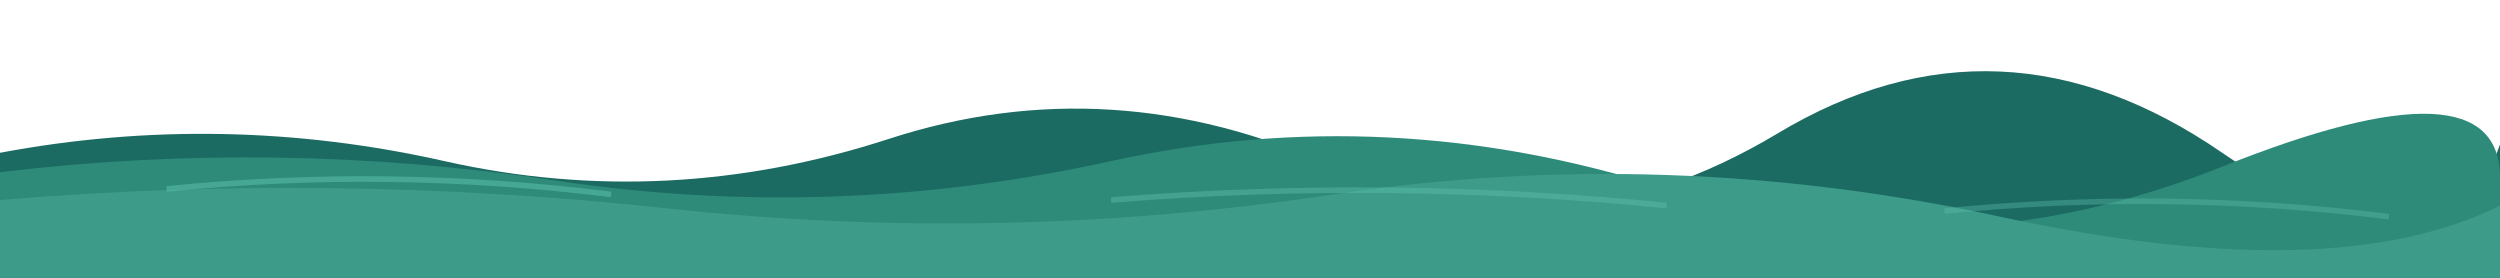
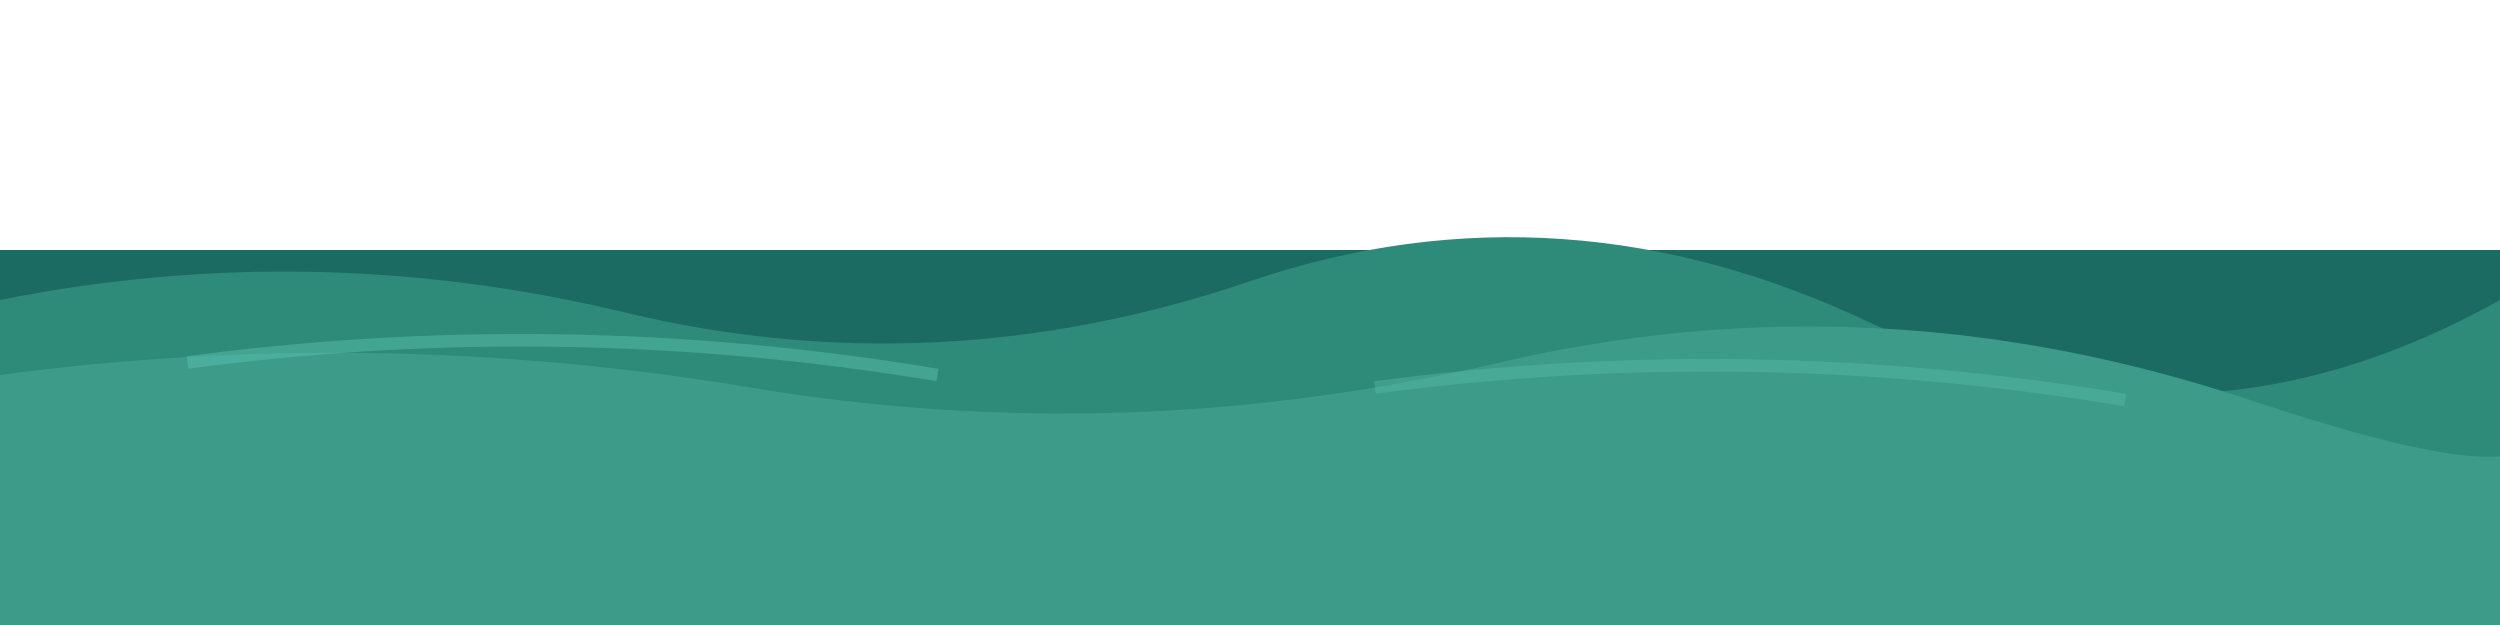
- <svg xmlns="http://www.w3.org/2000/svg" width="900" height="100" viewBox="0 0 900 100">
-   <path d="M0,55 Q80,40 160,58 T320,50 T480,60 T640,48 T800,55 T900,52 L900,100 L0,100 Z" fill="#1B6B63" />
-   <path d="M0,62 Q100,50 200,65 T400,58 T600,68 T800,60 T900,64 L900,100 L0,100 Z" fill="#2E8B7A" />
-   <path d="M0,72 Q120,62 240,75 T480,70 T720,78 T900,74 L900,100 L0,100 Z" fill="#3D9B8A" />
-   <path d="M60,68 Q140,60 220,70" fill="none" stroke="#5EC4B0" stroke-width="2" opacity="0.5" />
-   <path d="M400,72 Q500,64 600,74" fill="none" stroke="#5EC4B0" stroke-width="2" opacity="0.4" />
-   <path d="M700,76 Q780,68 860,78" fill="none" stroke="#5EC4B0" stroke-width="2" opacity="0.35" />
+ <svg xmlns="http://www.w3.org/2000/svg" width="400" height="100" viewBox="0 0 400 100">
+   <rect x="0" y="40" width="400" height="60" fill="#1B6B63" />
+   <path d="M0,48 Q50,38 100,50 T200,45 T300,52 T400,48 L400,100 L0,100 Z" fill="#2E8B7A" />
+   <path d="M0,60 Q60,52 120,62 T240,58 T360,64 T400,60 L400,100 L0,100 Z" fill="#3D9B8A" />
+   <path d="M30,58 Q90,50 150,60" fill="none" stroke="#5EC4B0" stroke-width="2" opacity="0.45" />
+   <path d="M220,62 Q280,54 340,64" fill="none" stroke="#5EC4B0" stroke-width="2" opacity="0.35" />
</svg>
